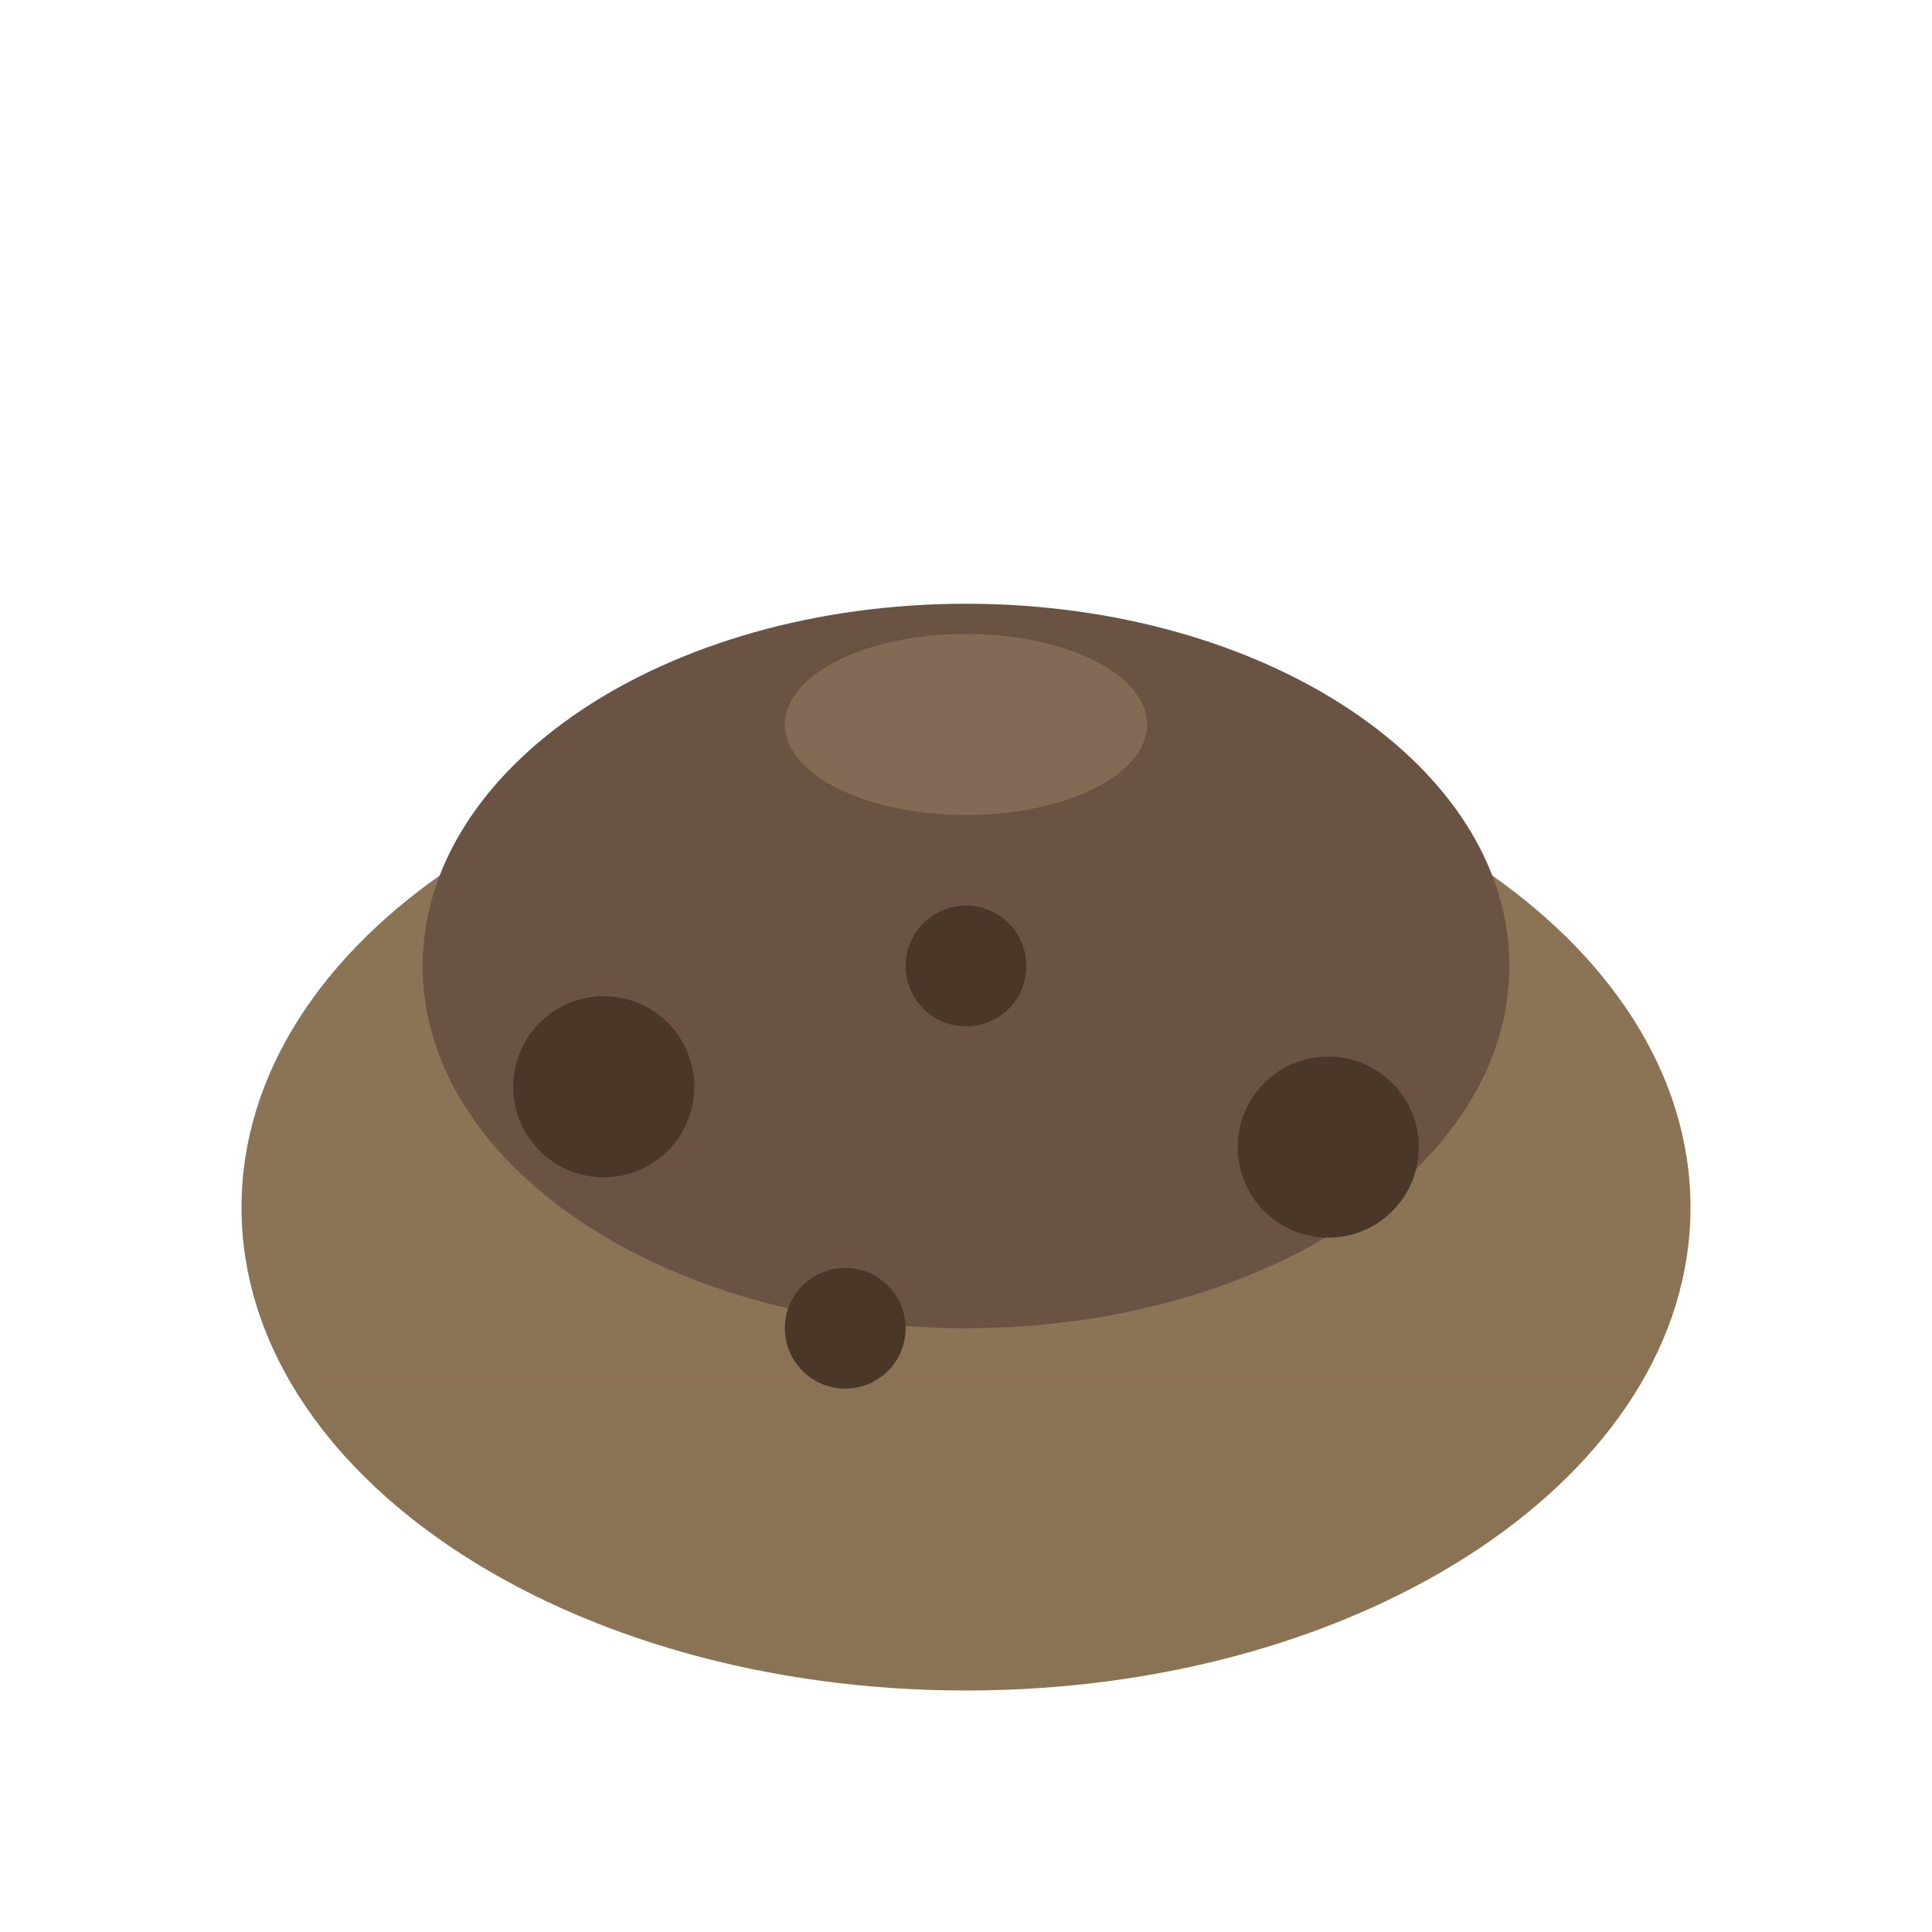
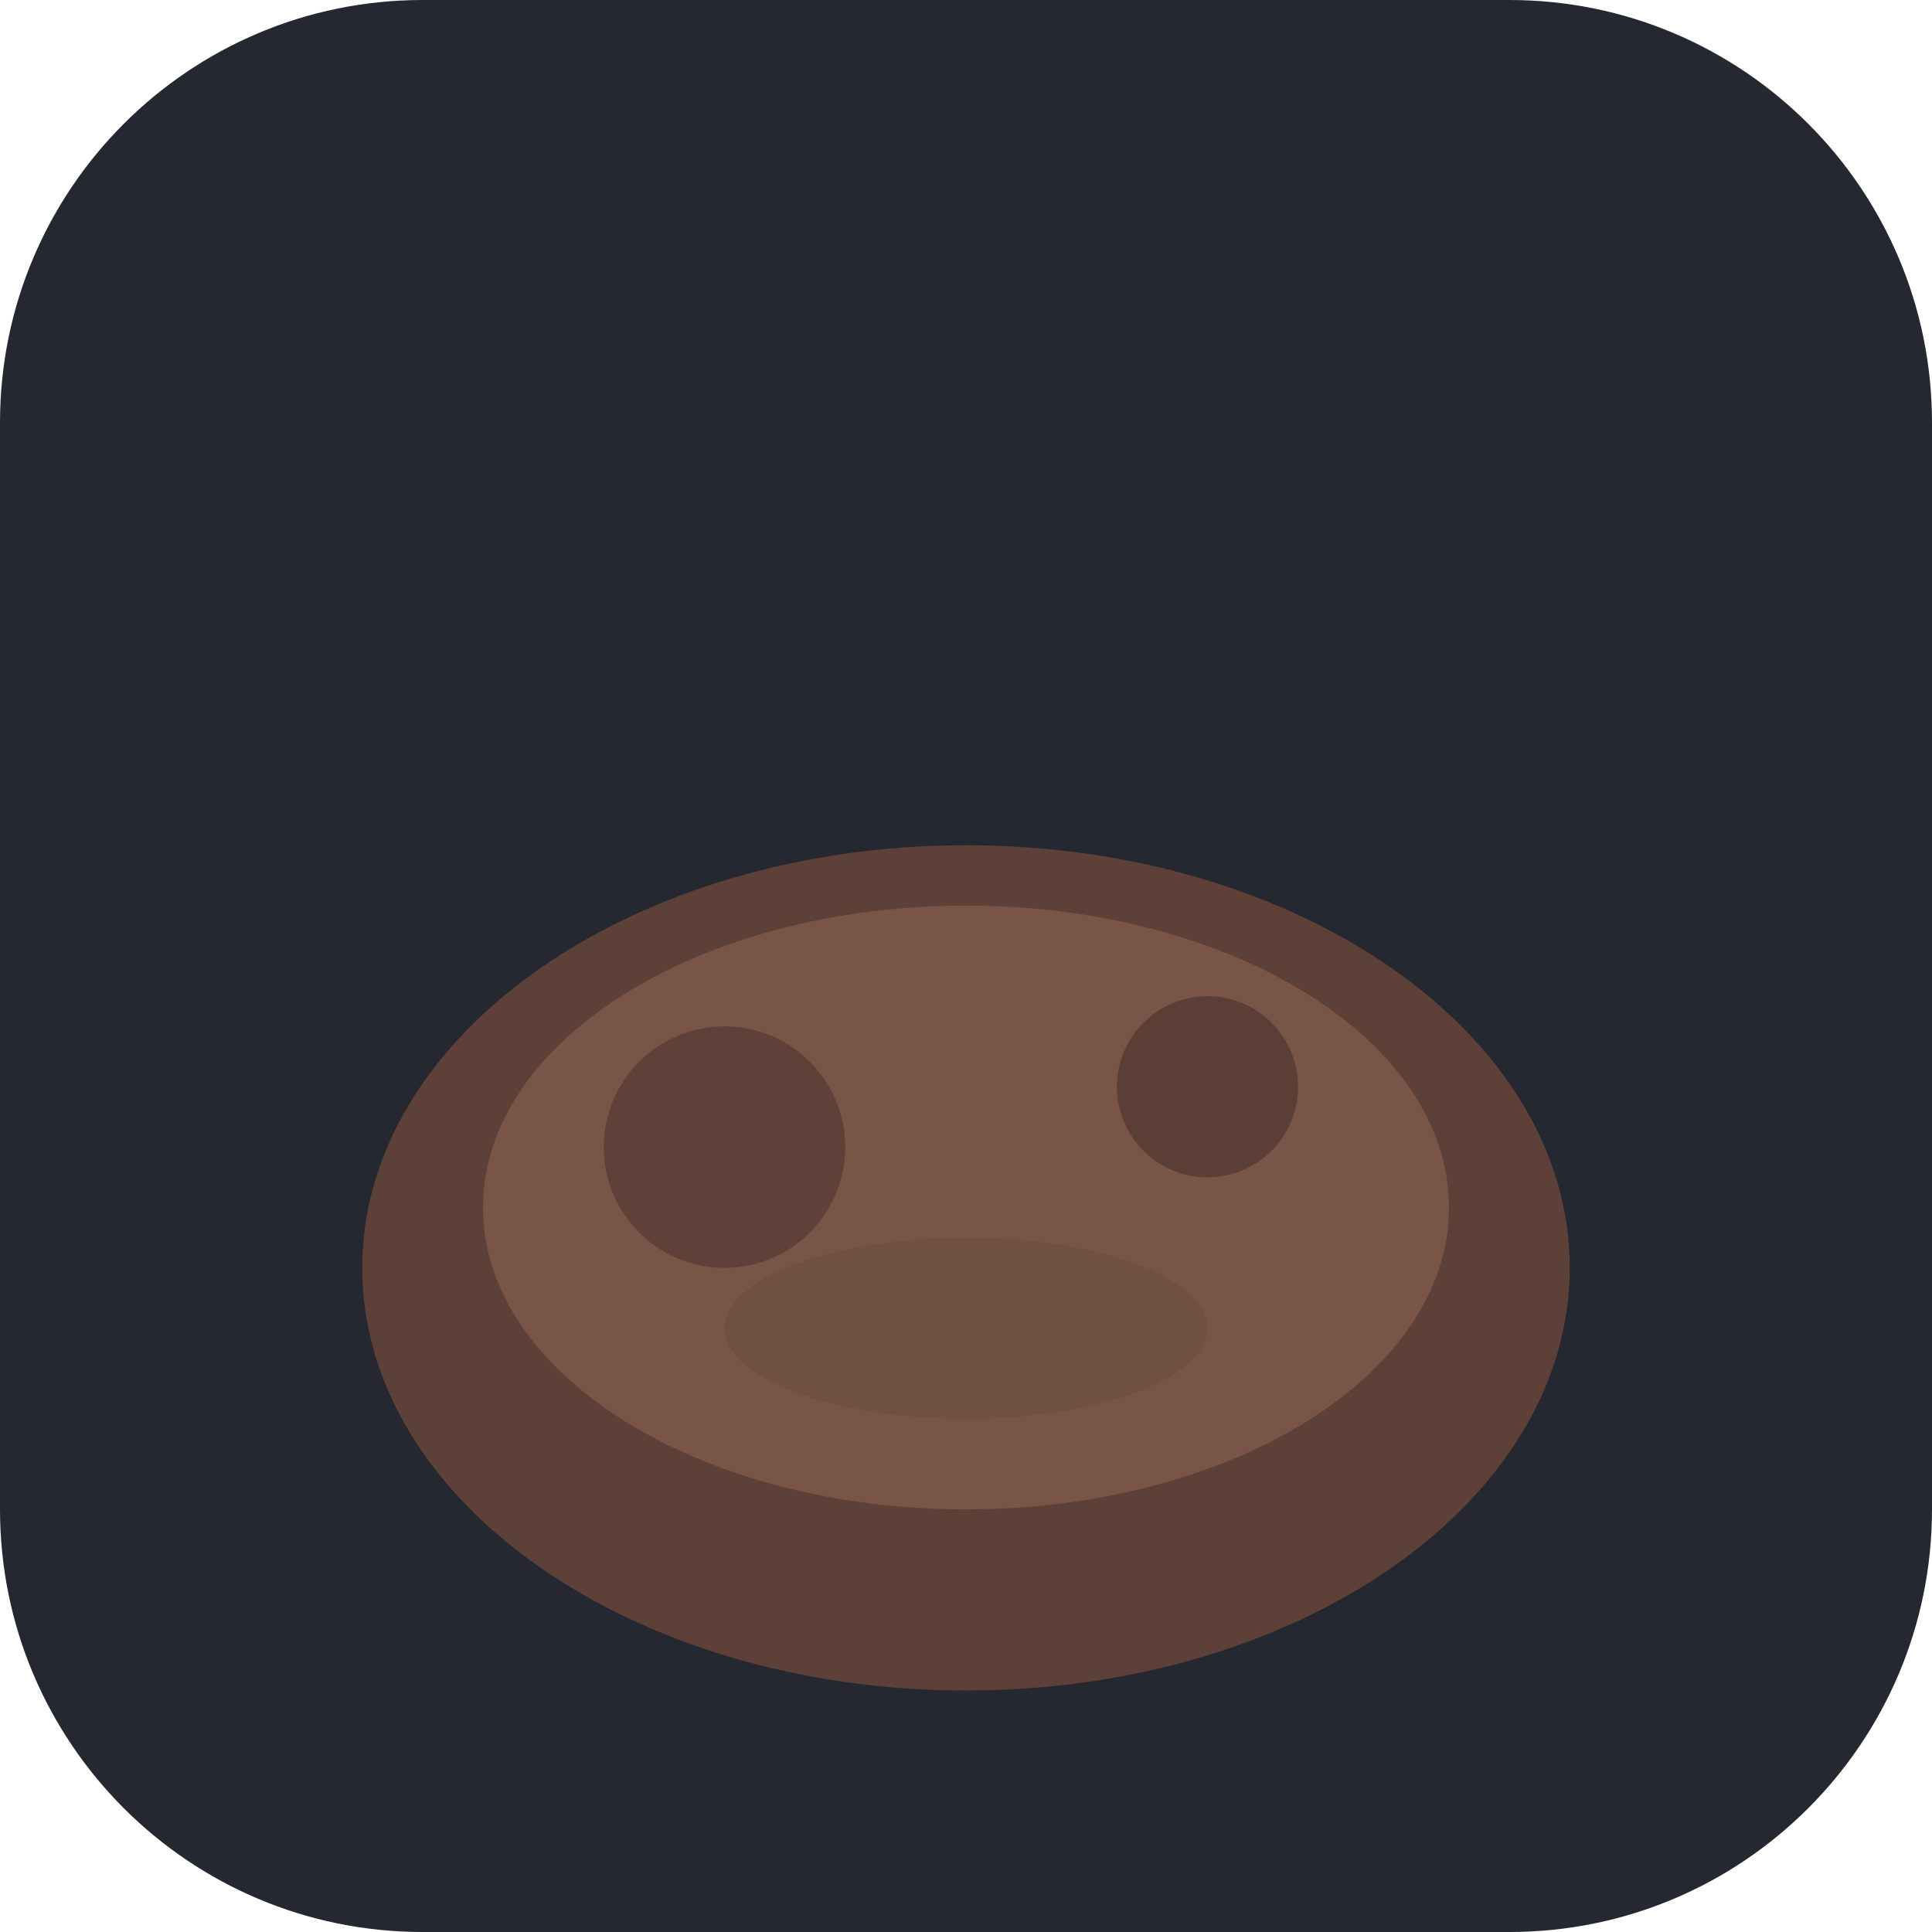
- <svg xmlns="http://www.w3.org/2000/svg" width="32" height="32" viewBox="0 0 64 64" fill="none">
-   <defs>
-     <linearGradient id="mudGrad" x1="32" y1="0" x2="32" y2="64">
-       <stop offset="0%" stop-color="#8B7355" />
-       <stop offset="100%" stop-color="#5C4033" />
-     </linearGradient>
-   </defs>
-   <ellipse cx="32" cy="40" rx="24" ry="16" fill="url(#mudGrad)" />
-   <ellipse cx="32" cy="32" rx="18" ry="12" fill="#6B5344" />
-   <circle cx="20" cy="36" r="3" fill="#4A3728" />
-   <circle cx="32" cy="32" r="2" fill="#4A3728" />
-   <circle cx="44" cy="38" r="3" fill="#4A3728" />
-   <circle cx="28" cy="44" r="2" fill="#4A3728" />
-   <ellipse cx="32" cy="24" rx="6" ry="3" fill="#9B8365" fill-opacity="0.5" />
+ <svg xmlns="http://www.w3.org/2000/svg" width="64" height="64" viewBox="0 0 64 64">
+   <rect width="64" height="64" rx="14" fill="#252830" />
+   <ellipse cx="32" cy="42" rx="20" ry="14" fill="#5D4037" />
+   <ellipse cx="32" cy="40" rx="16" ry="10" fill="#795548" />
+   <circle cx="24" cy="38" r="4" fill="#4E342E" opacity="0.6" />
+   <circle cx="40" cy="36" r="3" fill="#3E2723" opacity="0.5" />
+   <ellipse cx="32" cy="44" rx="8" ry="3" fill="#6D4C41" opacity="0.6" />
</svg>
